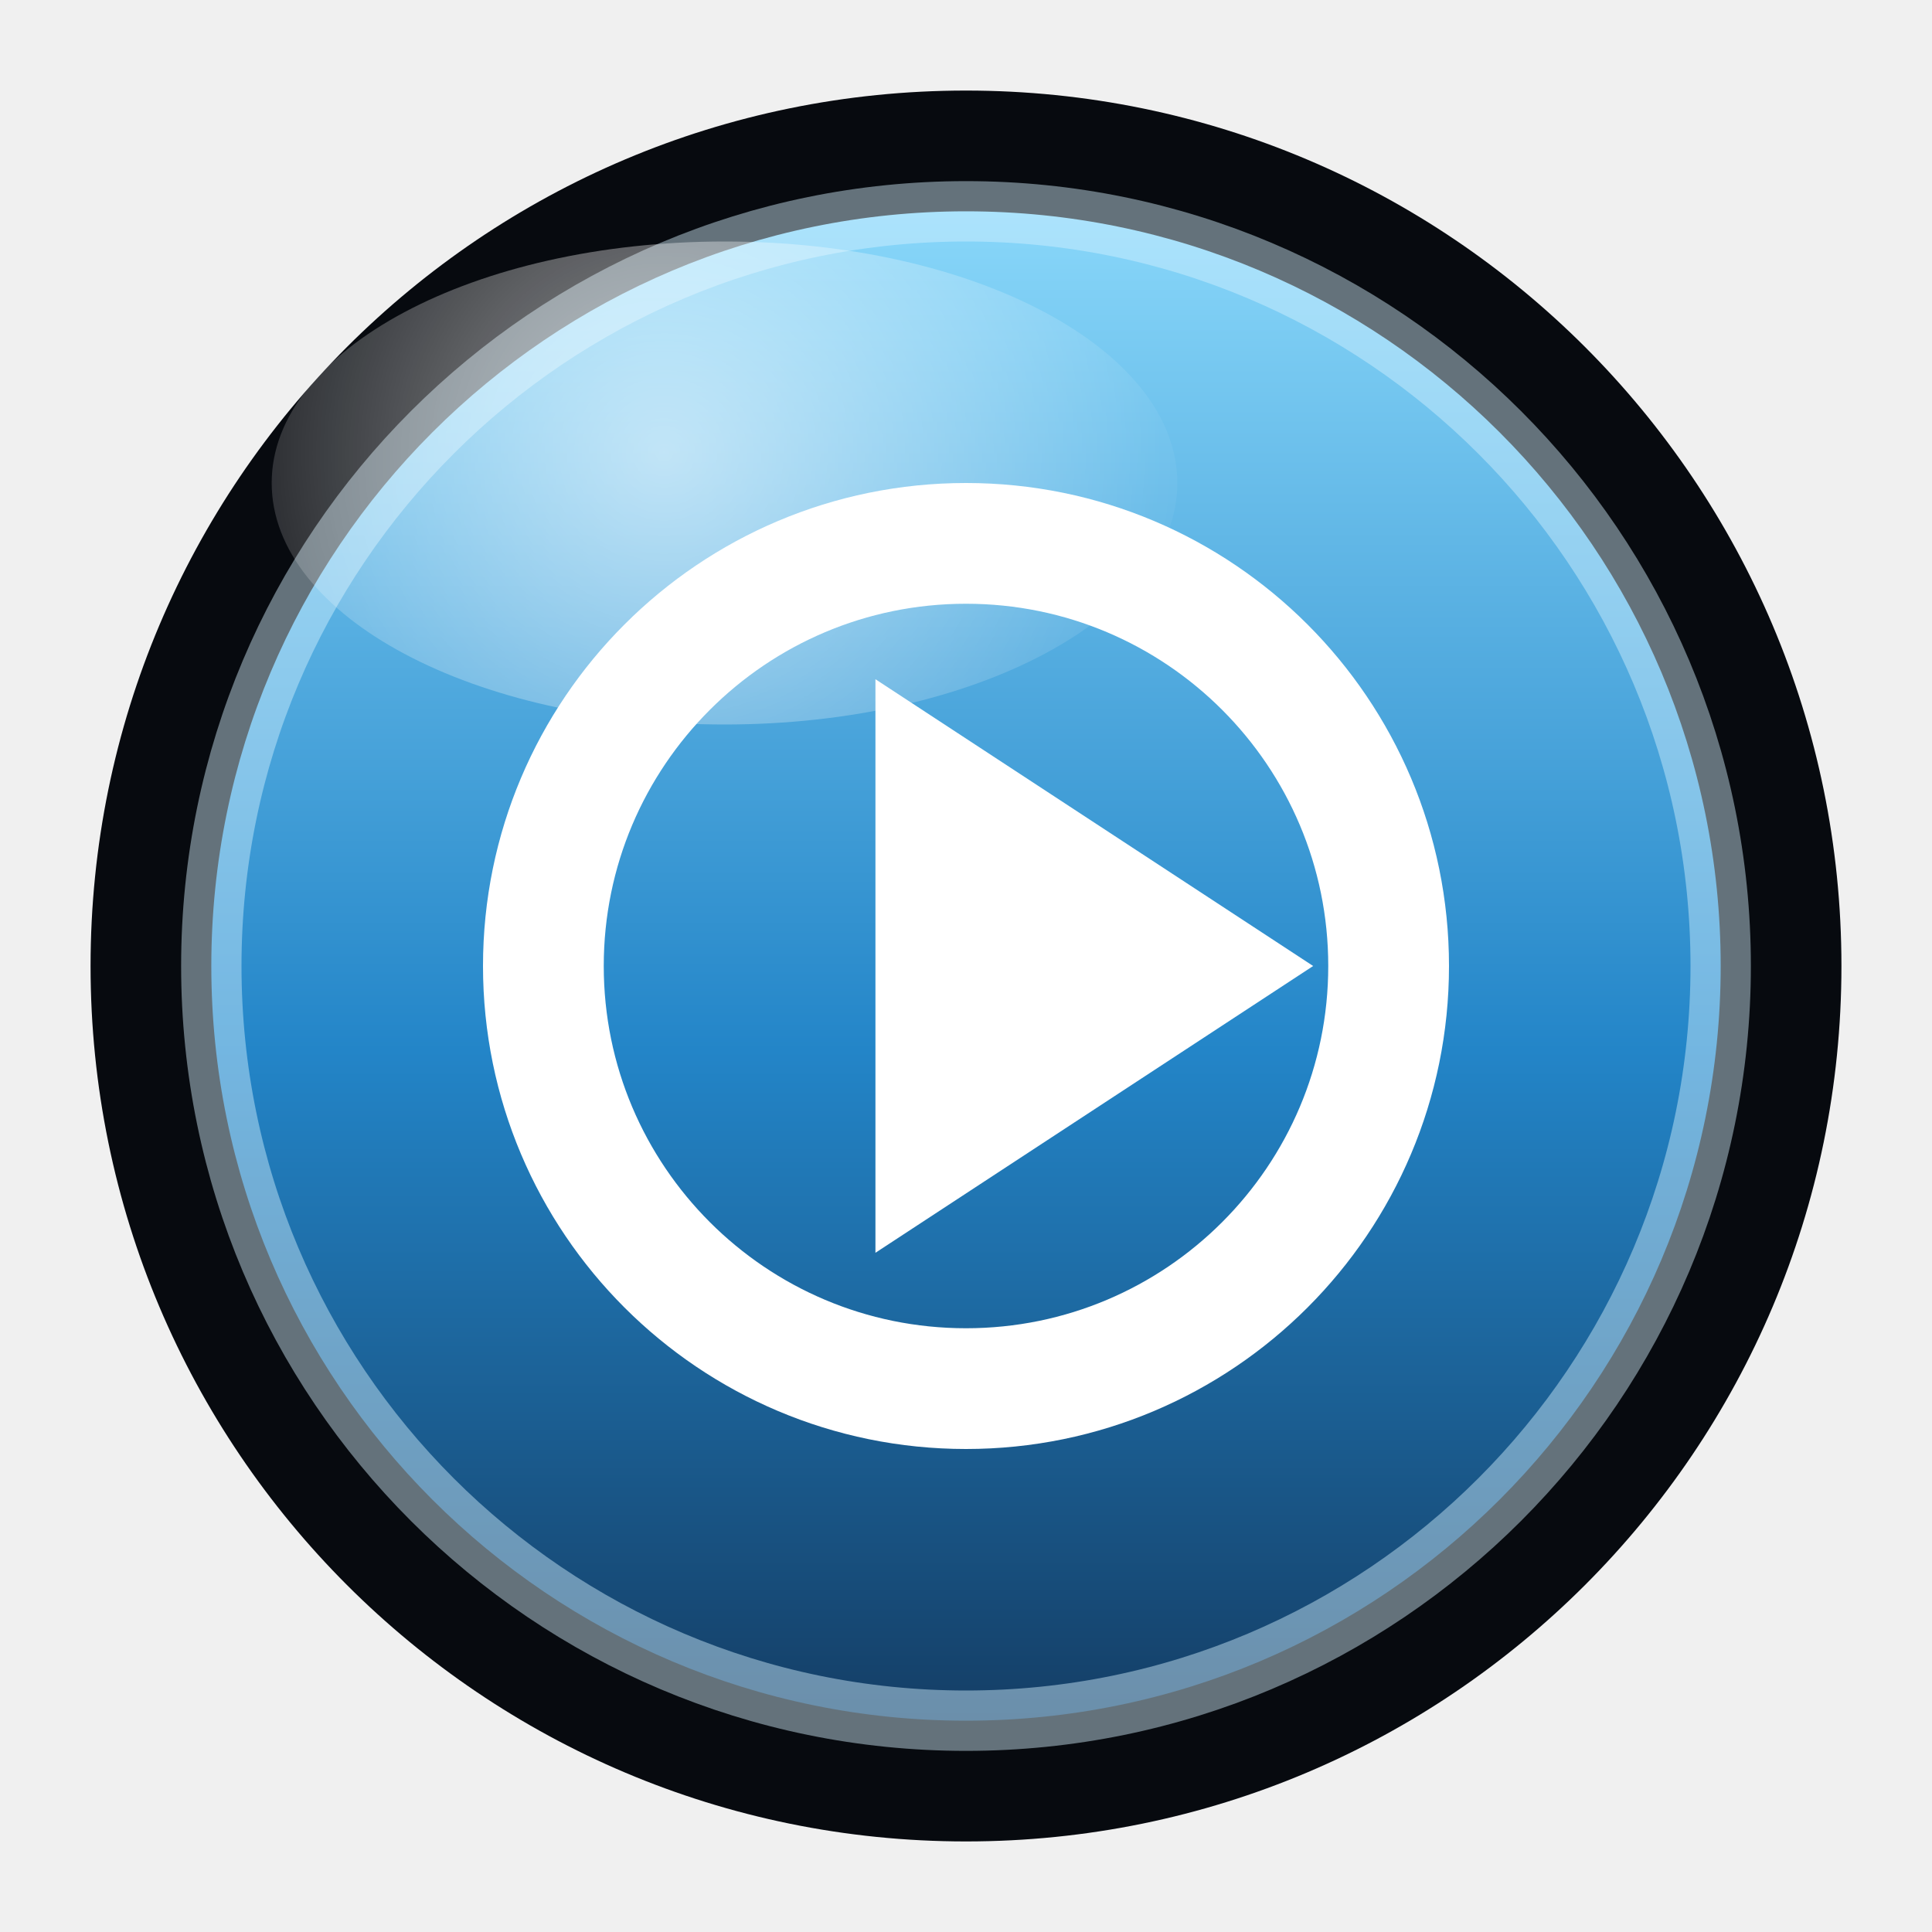
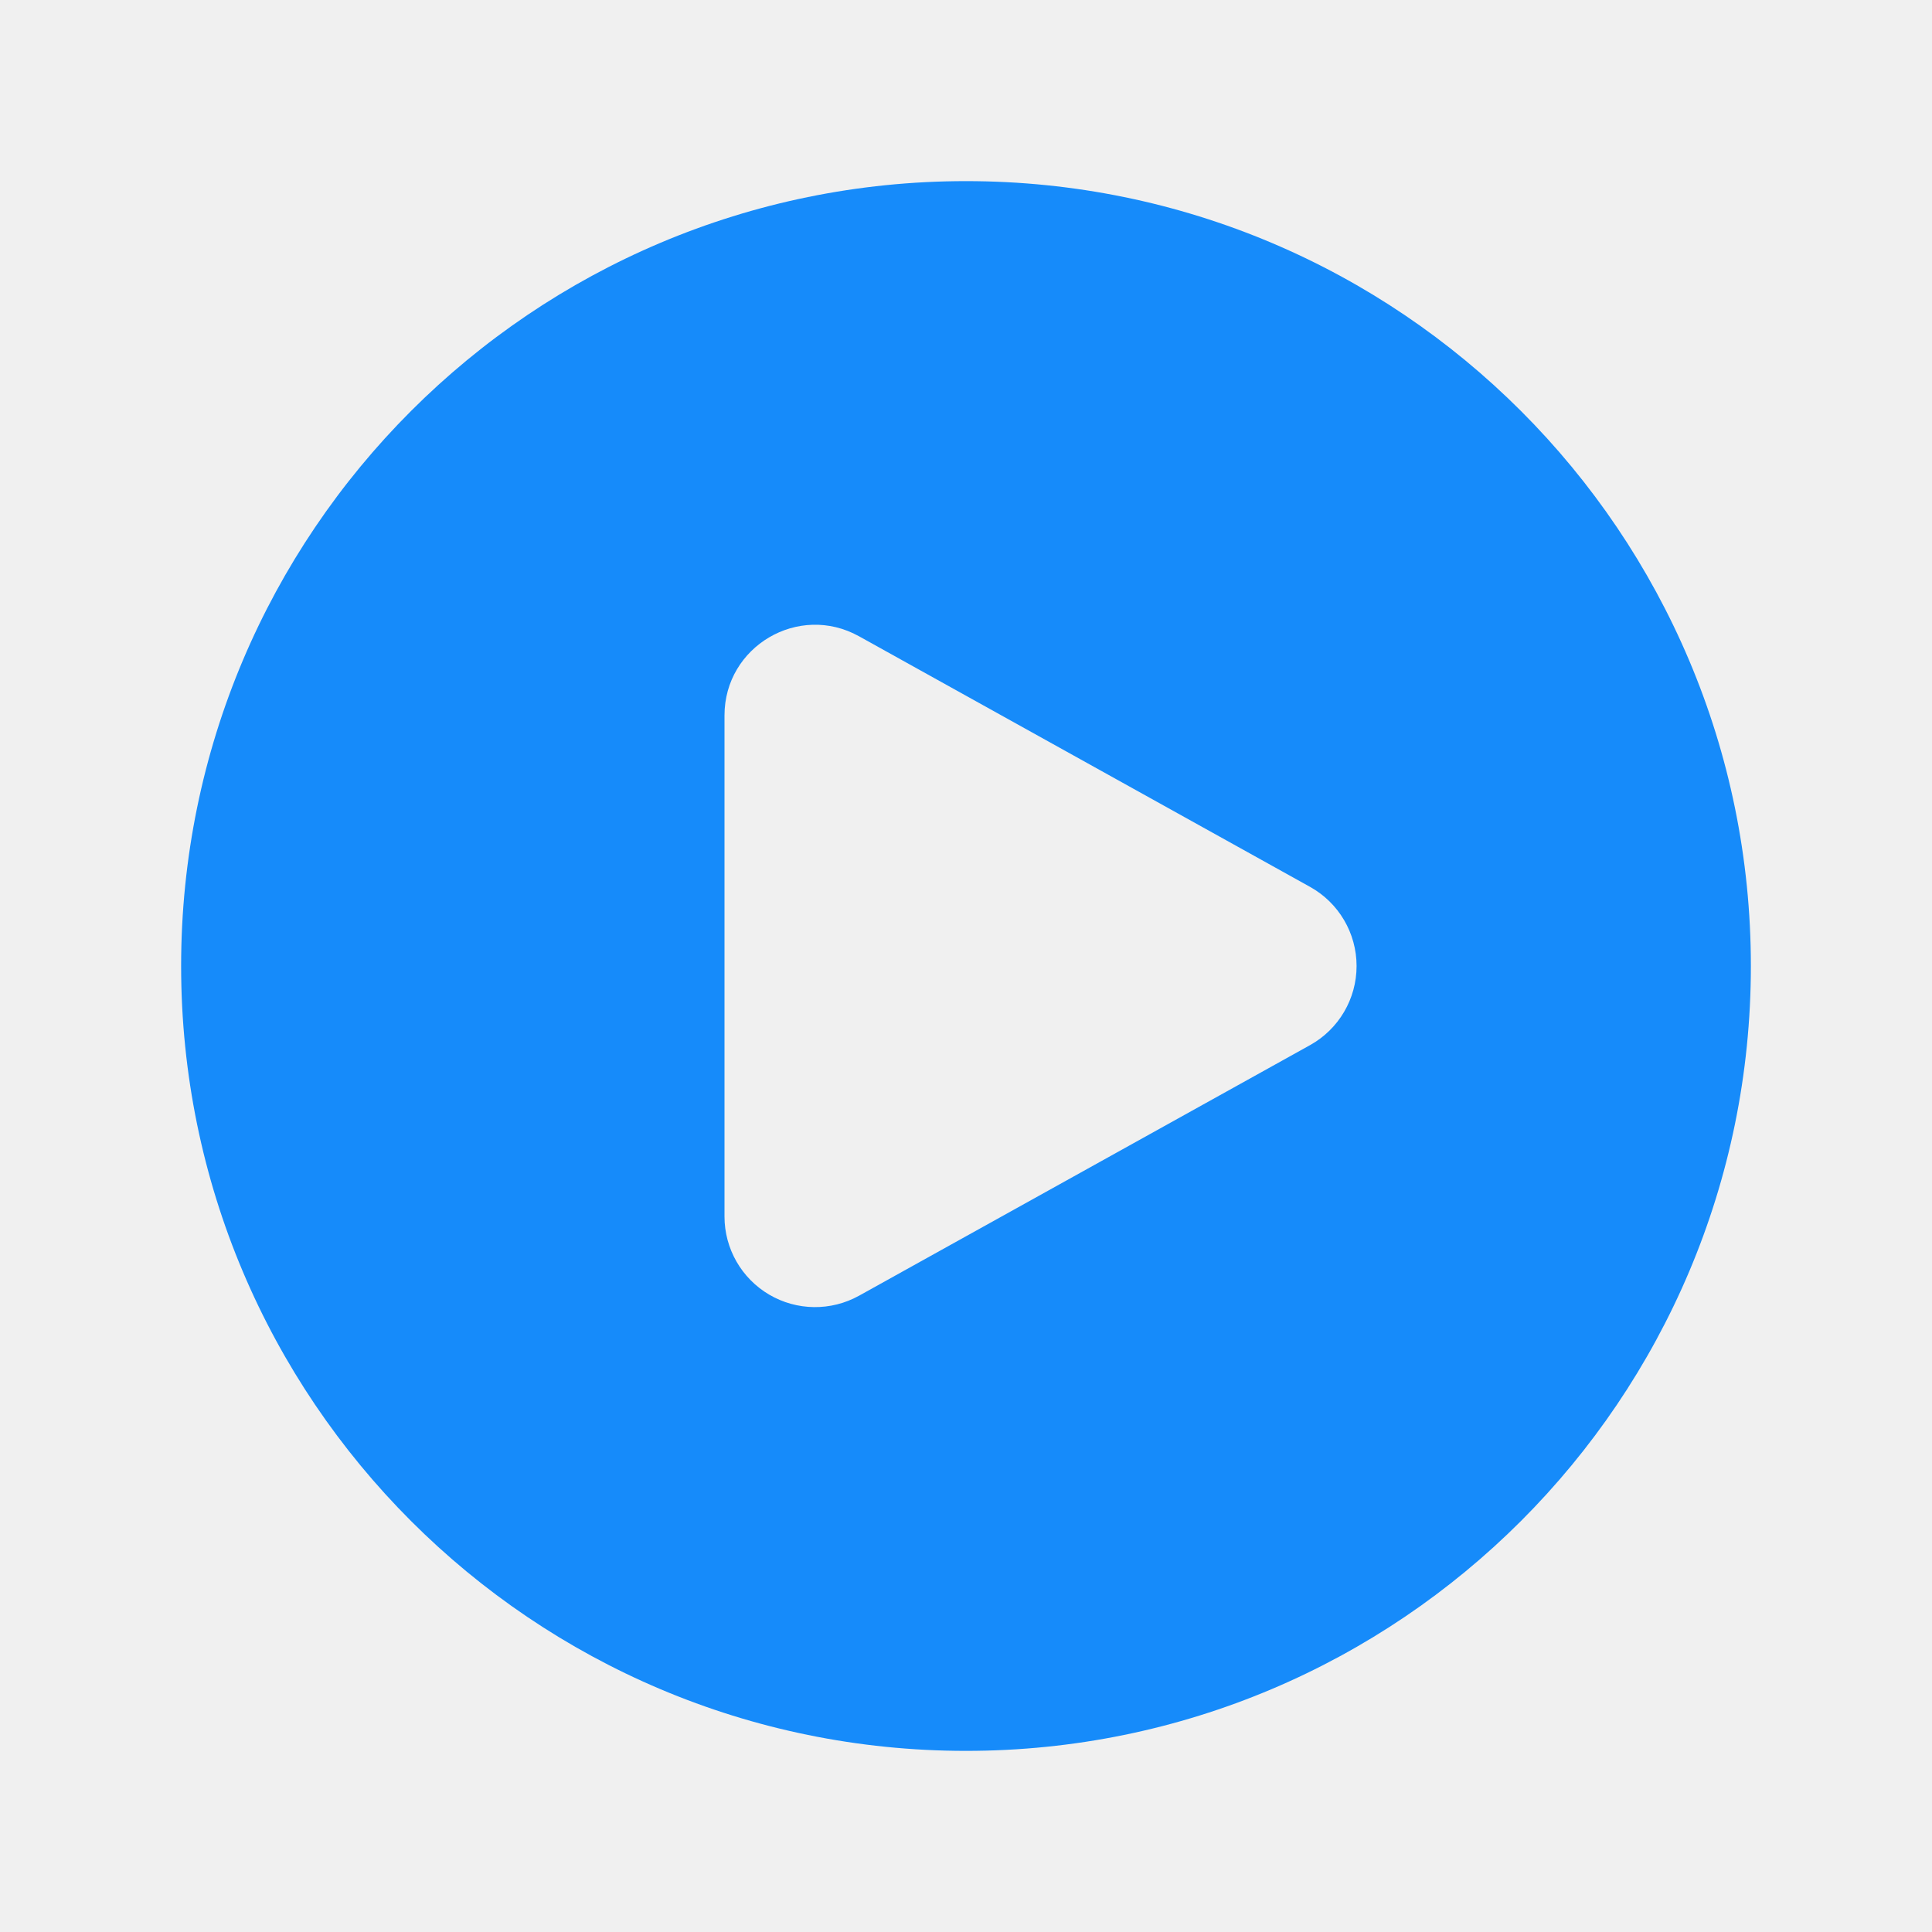
- <svg xmlns="http://www.w3.org/2000/svg" viewBox="0 0 64 64" role="img" aria-label="Leethe">
-   <defs>
-     <linearGradient id="g" x1="0" x2="0" y1="4" y2="60" gradientUnits="userSpaceOnUse">
-       <stop stop-color="#94e0ff" />
-       <stop offset="0.55" stop-color="#2385c8" />
-       <stop offset="1" stop-color="#123458" />
-     </linearGradient>
-     <radialGradient id="shine" cx="22" cy="15" r="30" gradientUnits="userSpaceOnUse">
-       <stop stop-color="#ffffff" stop-opacity="0.58" />
-       <stop offset="0.55" stop-color="#ffffff" stop-opacity="0.05" />
-       <stop offset="1" stop-color="#ffffff" stop-opacity="0" />
-     </radialGradient>
-   </defs>
-   <circle cx="32" cy="32" r="29" fill="#070a0f" />
-   <circle cx="32" cy="32" r="25" fill="url(#g)" stroke="#d6f3ff" stroke-opacity="0.45" stroke-width="2" />
-   <circle cx="32" cy="32" r="14" fill="none" stroke="#ffffff" stroke-width="4" />
-   <path fill="#ffffff" d="M29 22.5 43.5 32 29 41.5z" />
-   <ellipse cx="24" cy="16" rx="15" ry="8" fill="url(#shine)" />
+ <svg xmlns="http://www.w3.org/2000/svg" viewBox="0 0 24 24" fill="#168bfa" role="img" aria-label="Leethe">
+   <path fill-rule="evenodd" d="M2.25 12c0-5.385 4.365-9.75 9.75-9.75s9.75 4.365 9.75 9.75-4.365 9.75-9.75 9.75S2.25 17.385 2.25 12Zm14.024-.983a1.125 1.125 0 0 1 0 1.966l-5.603 3.113A1.125 1.125 0 0 1 9 15.113V8.887c0-.857.921-1.4 1.671-.983l5.603 3.113Z" clip-rule="evenodd" />
</svg>
